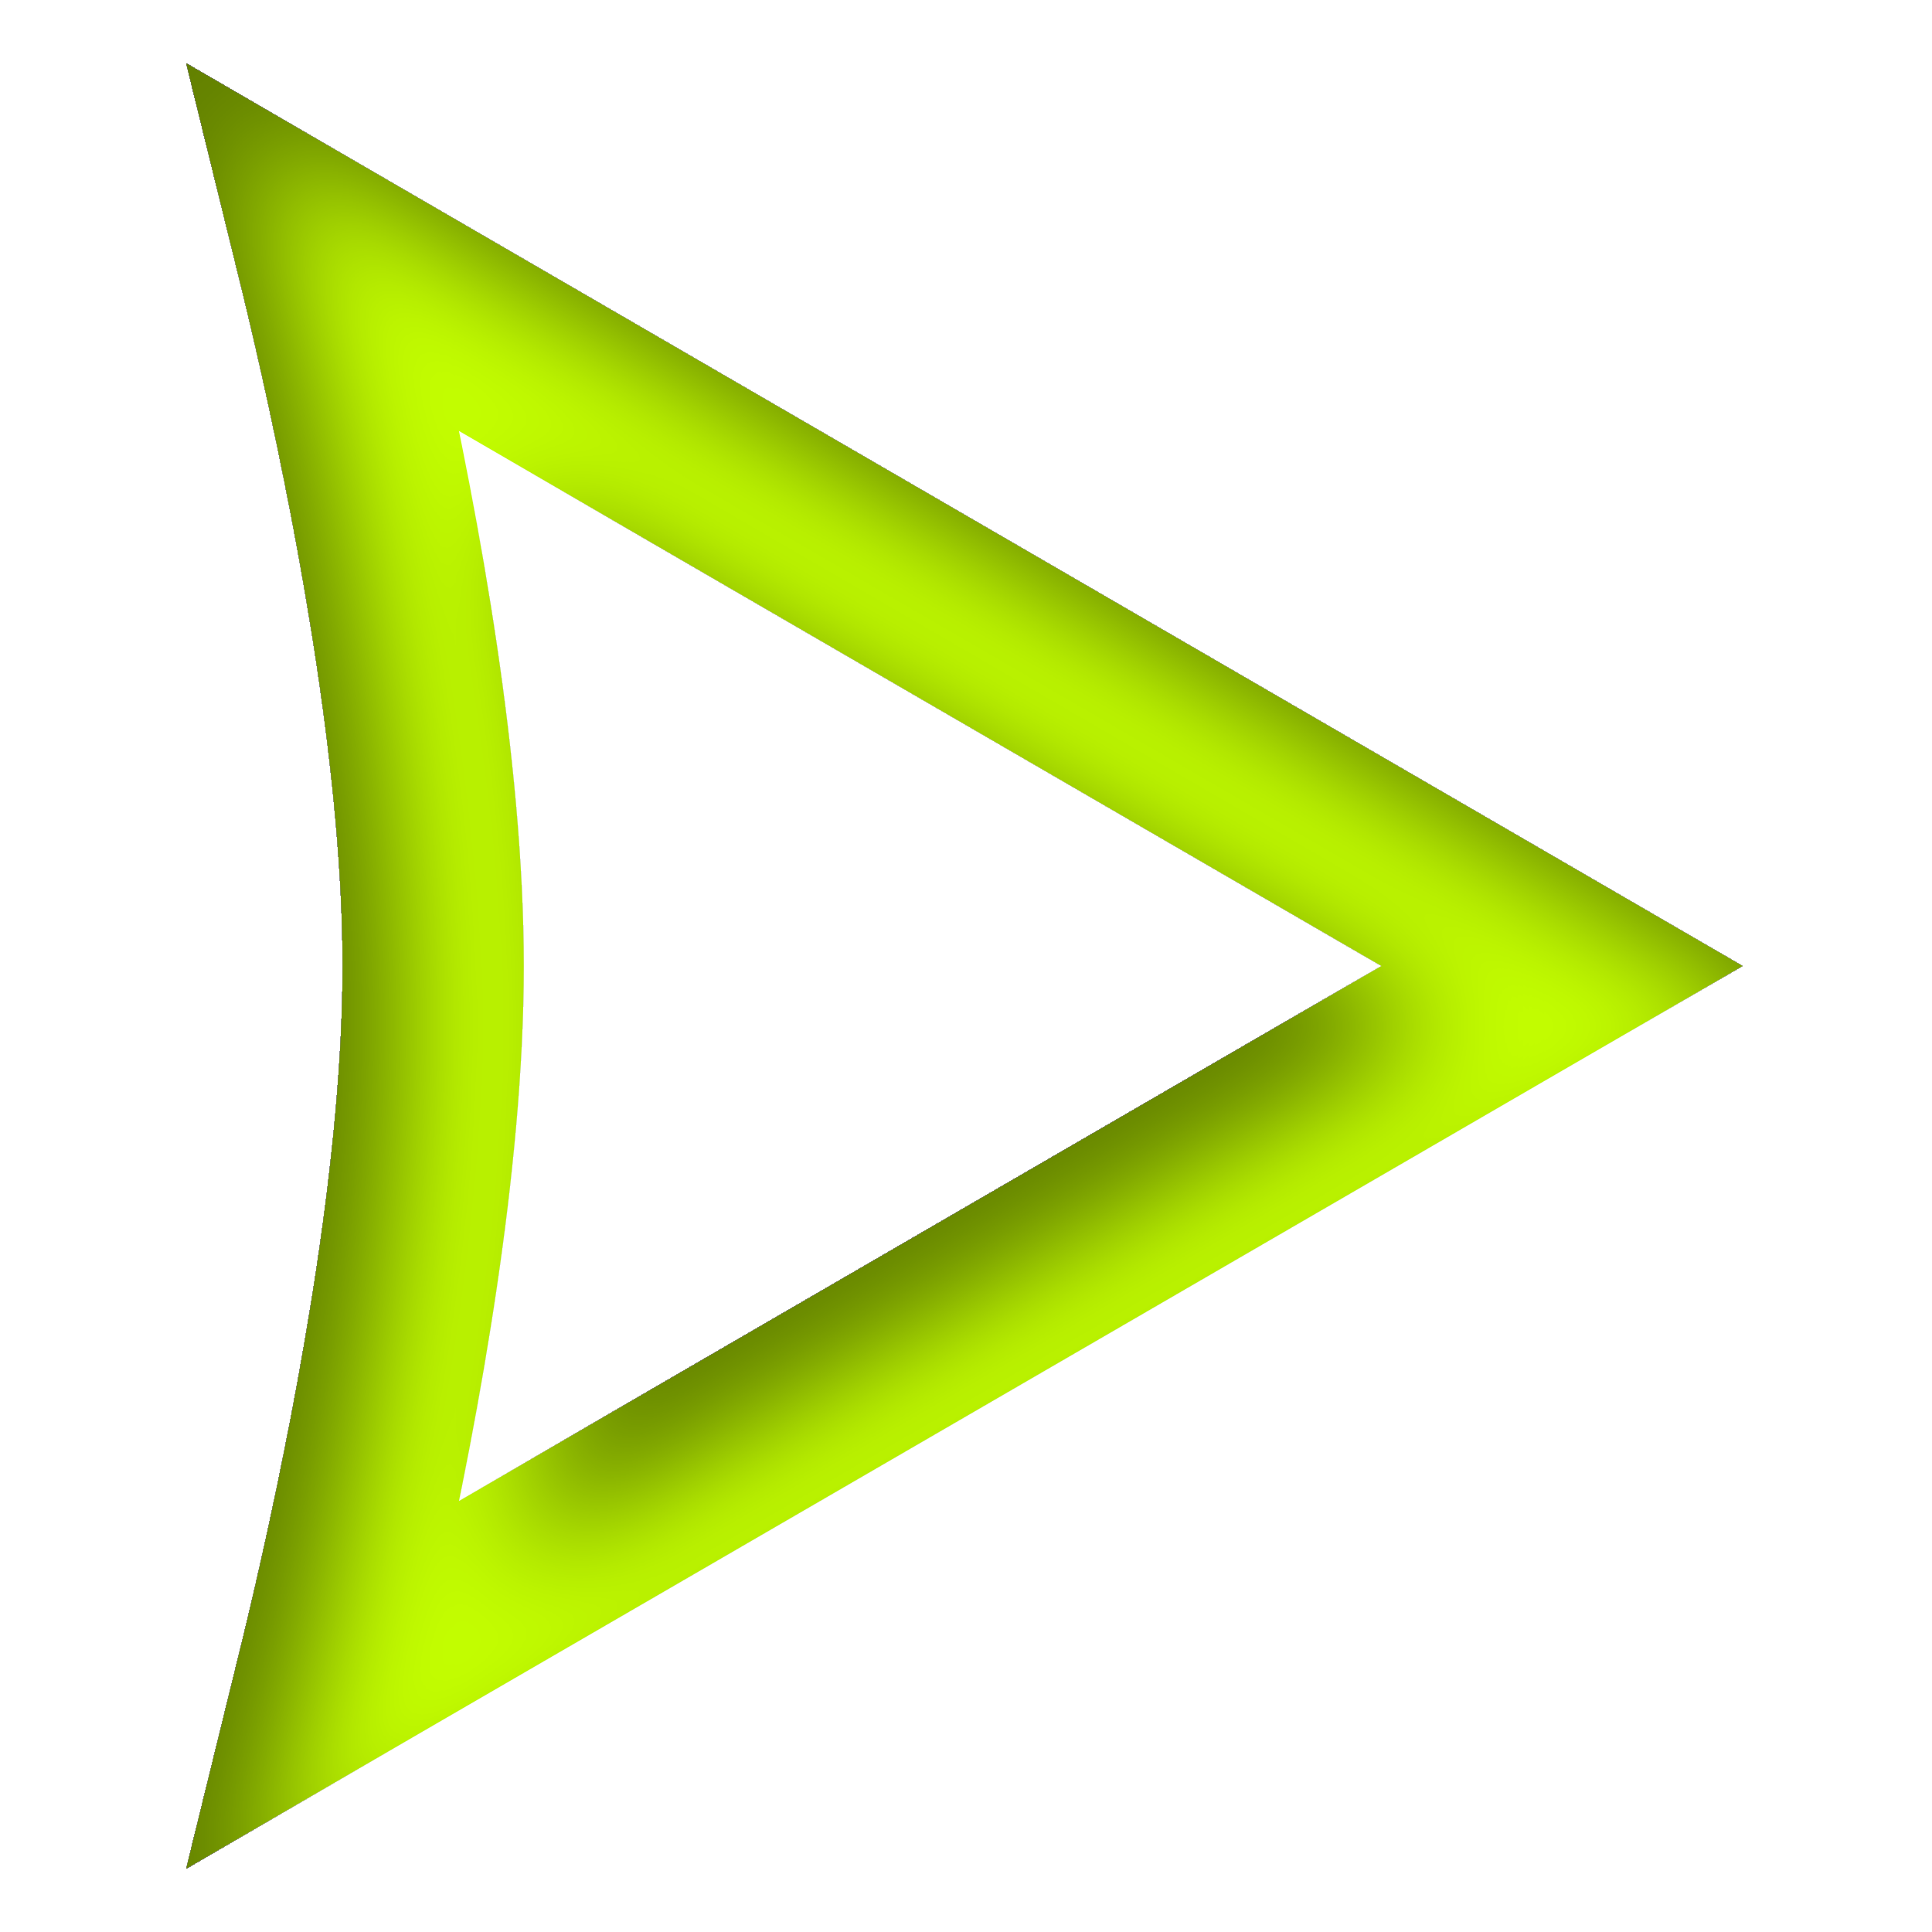
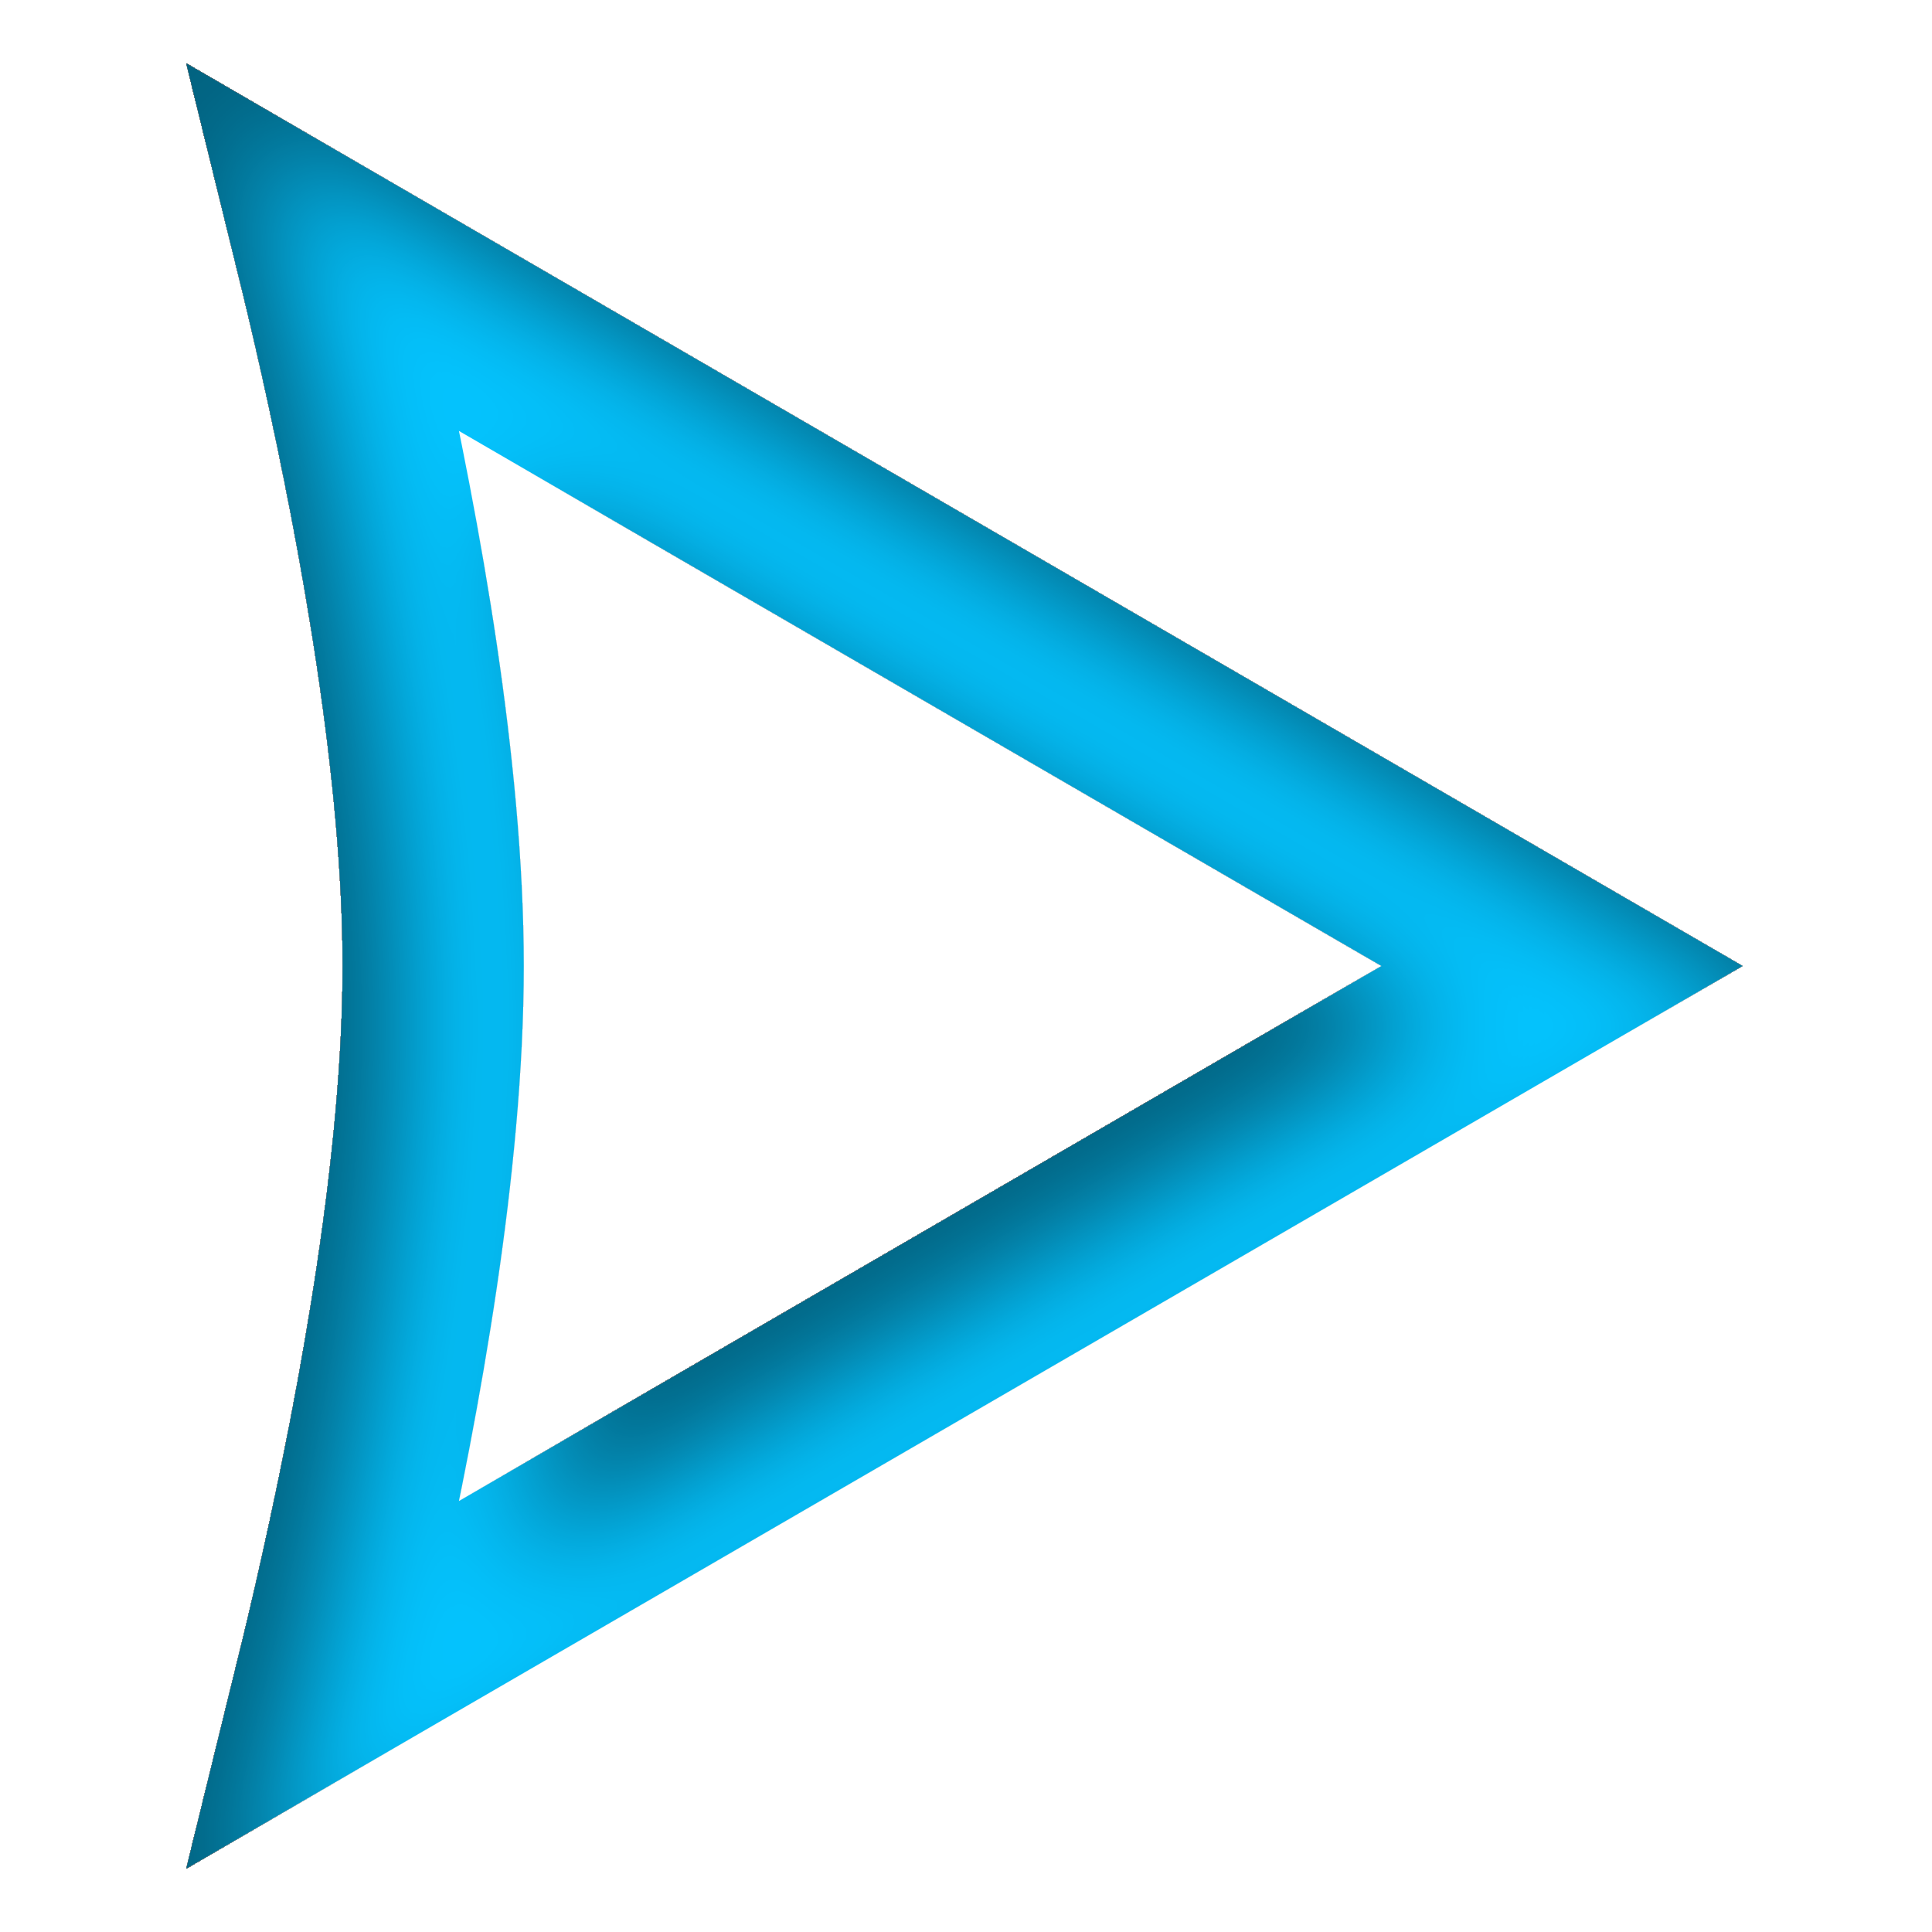
<svg xmlns="http://www.w3.org/2000/svg" width="32" height="32" viewBox="0 0 32 32" fill="none">
  <g filter="url(#filter0_i)">
-     <path d="M5.385 4.118C5.52 4.667 5.661 5.263 5.802 5.892C6.475 8.904 7.175 12.787 7.175 16C7.175 19.213 6.475 23.096 5.802 26.108C5.661 26.737 5.52 27.333 5.385 27.882L25.872 16L5.385 4.118Z" stroke="#C4FF00" stroke-width="3" />
+     <path d="M5.385 27.882C5.52 27.333 5.661 26.737 5.801 26.108C6.475 23.096 7.175 19.213 7.175 16C7.175 12.787 6.475 8.904 5.802 5.892C5.661 5.263 5.52 4.667 5.385 4.118L25.872 16L5.385 27.882Z" stroke="#04C4FF" stroke-width="3" />
  </g>
  <defs>
    <filter id="filter0_i" x="3" y="1" width="26.862" height="31" filterUnits="userSpaceOnUse" color-interpolation-filters="sRGB">
      <feFlood flood-opacity="0" result="BackgroundImageFix" />
      <feBlend mode="normal" in="SourceGraphic" in2="BackgroundImageFix" result="shape" />
      <feColorMatrix in="SourceAlpha" type="matrix" values="0 0 0 0 0 0 0 0 0 0 0 0 0 0 0 0 0 0 127 0" result="hardAlpha" />
      <feOffset dx="1" dy="1" />
      <feGaussianBlur stdDeviation="1" />
      <feComposite in2="hardAlpha" operator="arithmetic" k2="-1" k3="1" />
      <feColorMatrix type="matrix" values="0 0 0 0 0 0 0 0 0 0 0 0 0 0 0 0 0 0 0.5 0" />
      <feBlend mode="normal" in2="shape" result="effect1_innerShadow" />
    </filter>
  </defs>
</svg>
